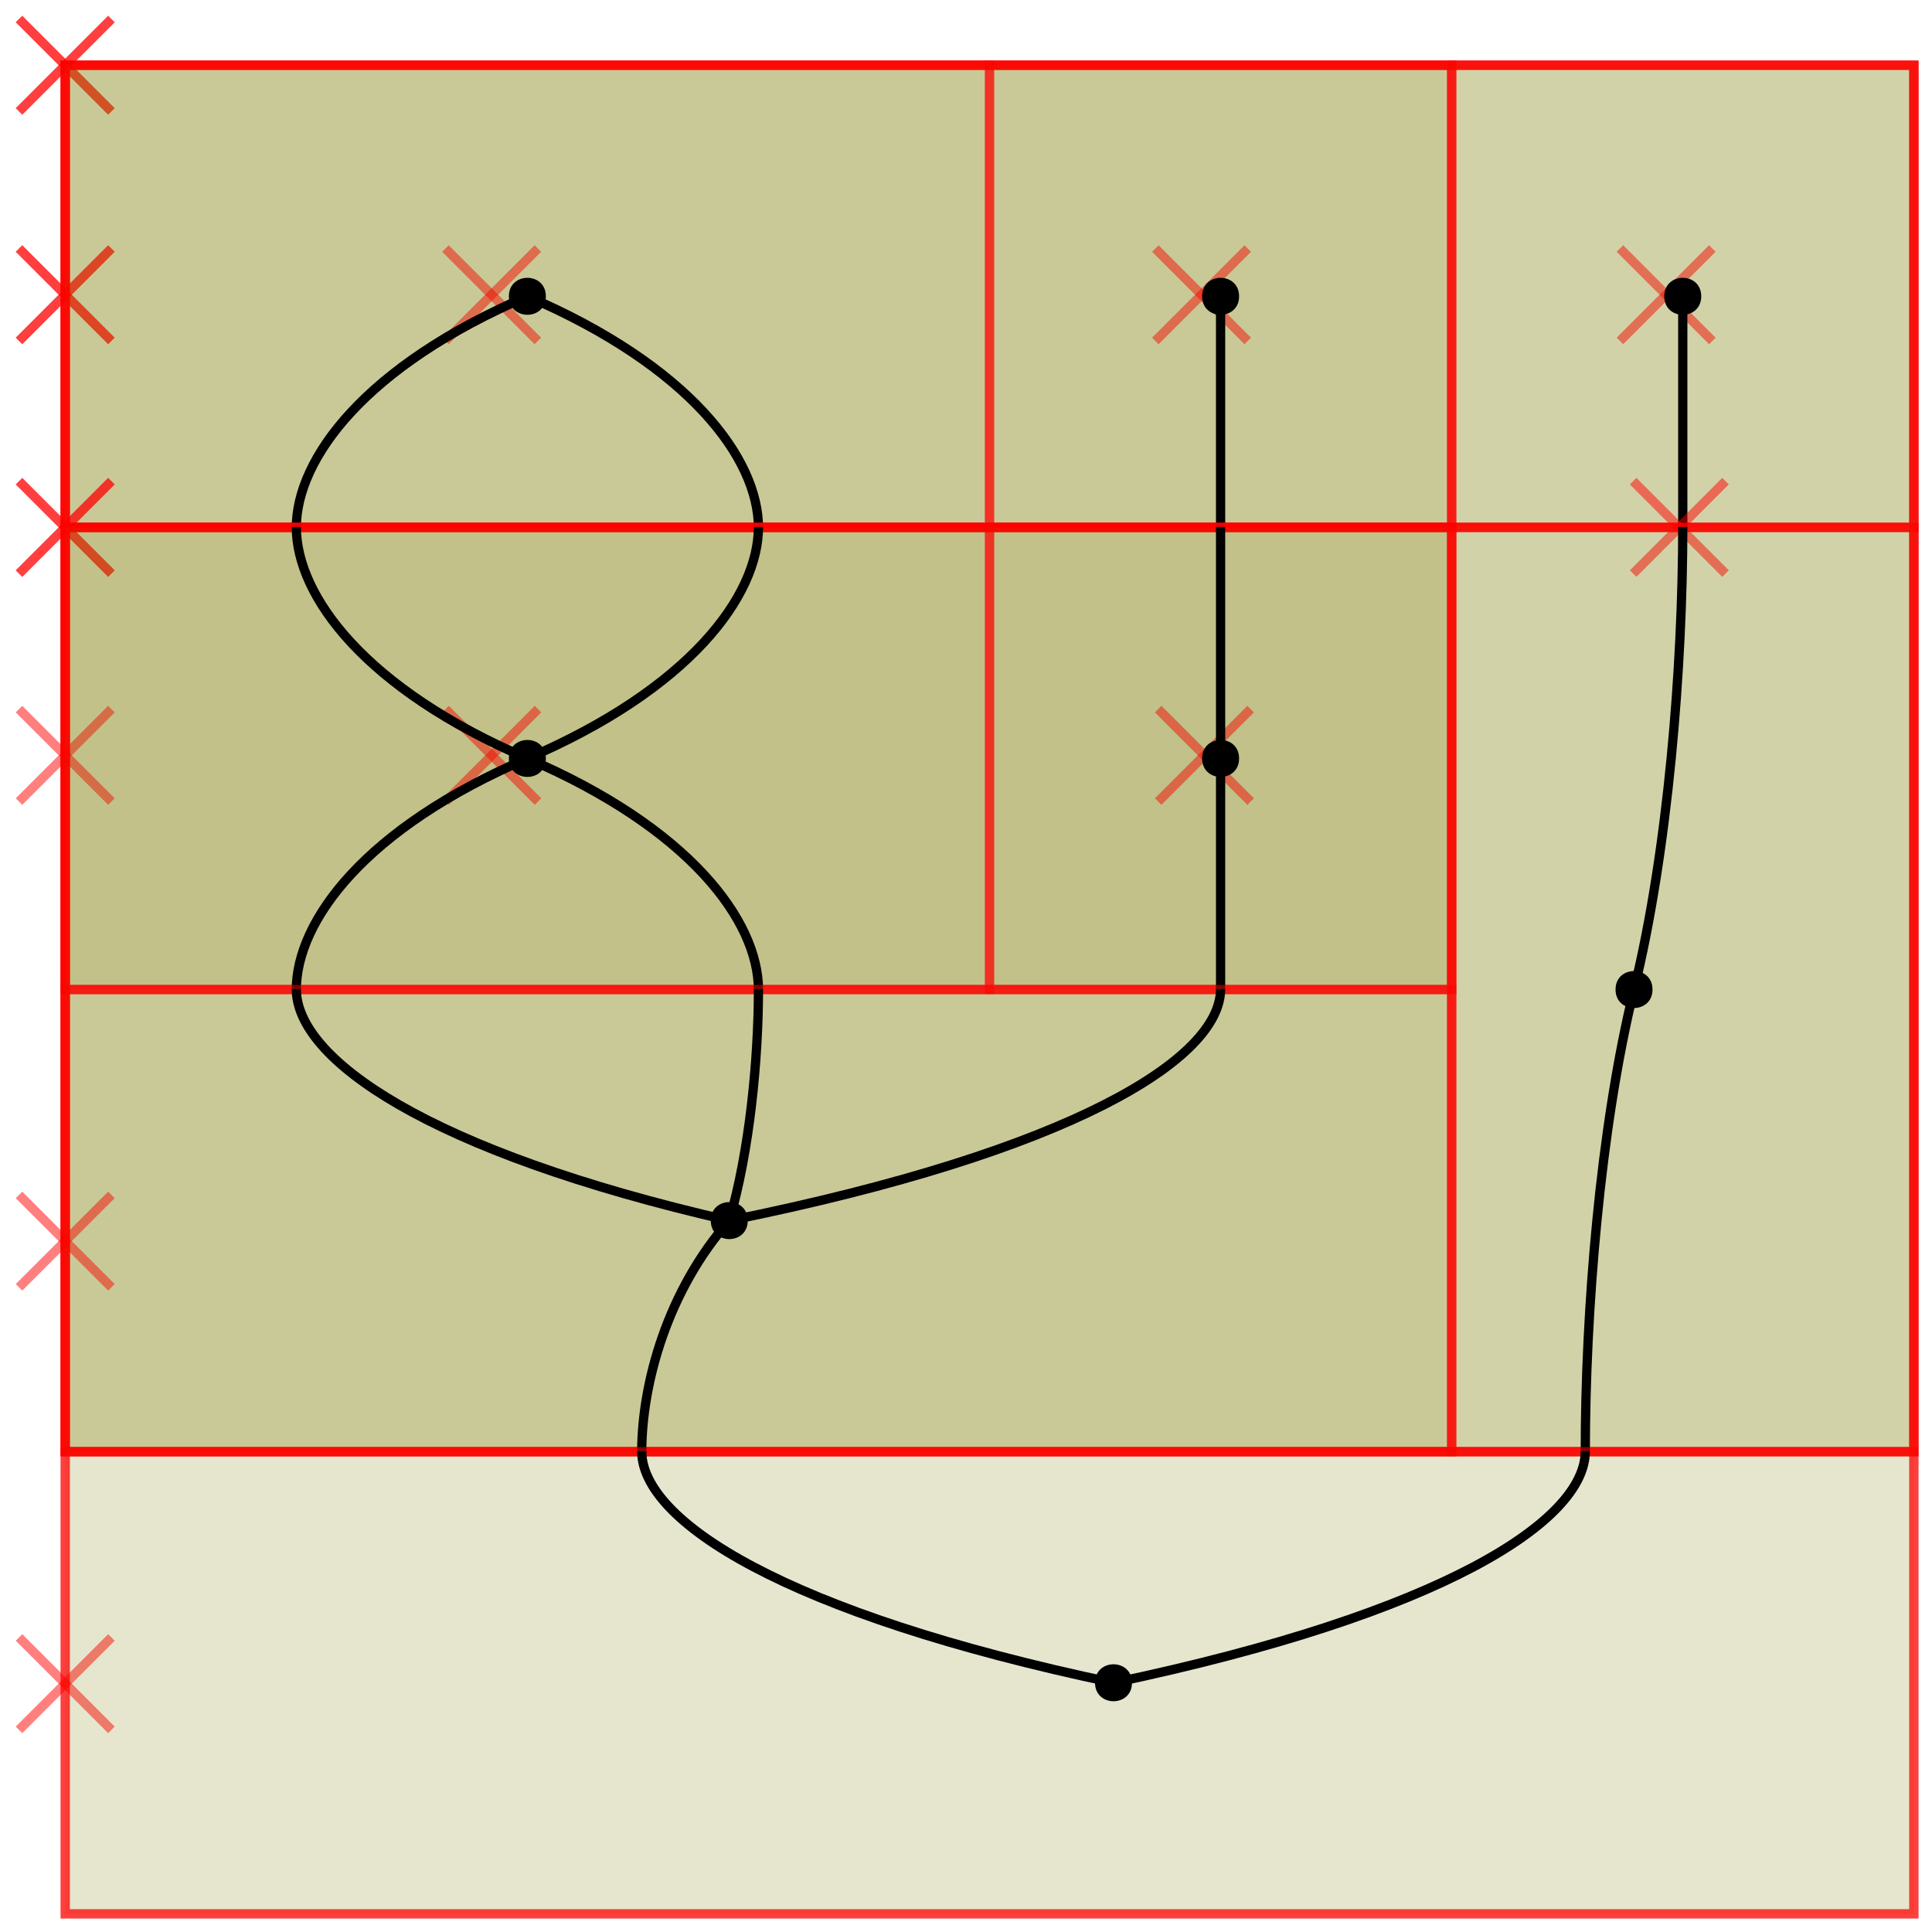
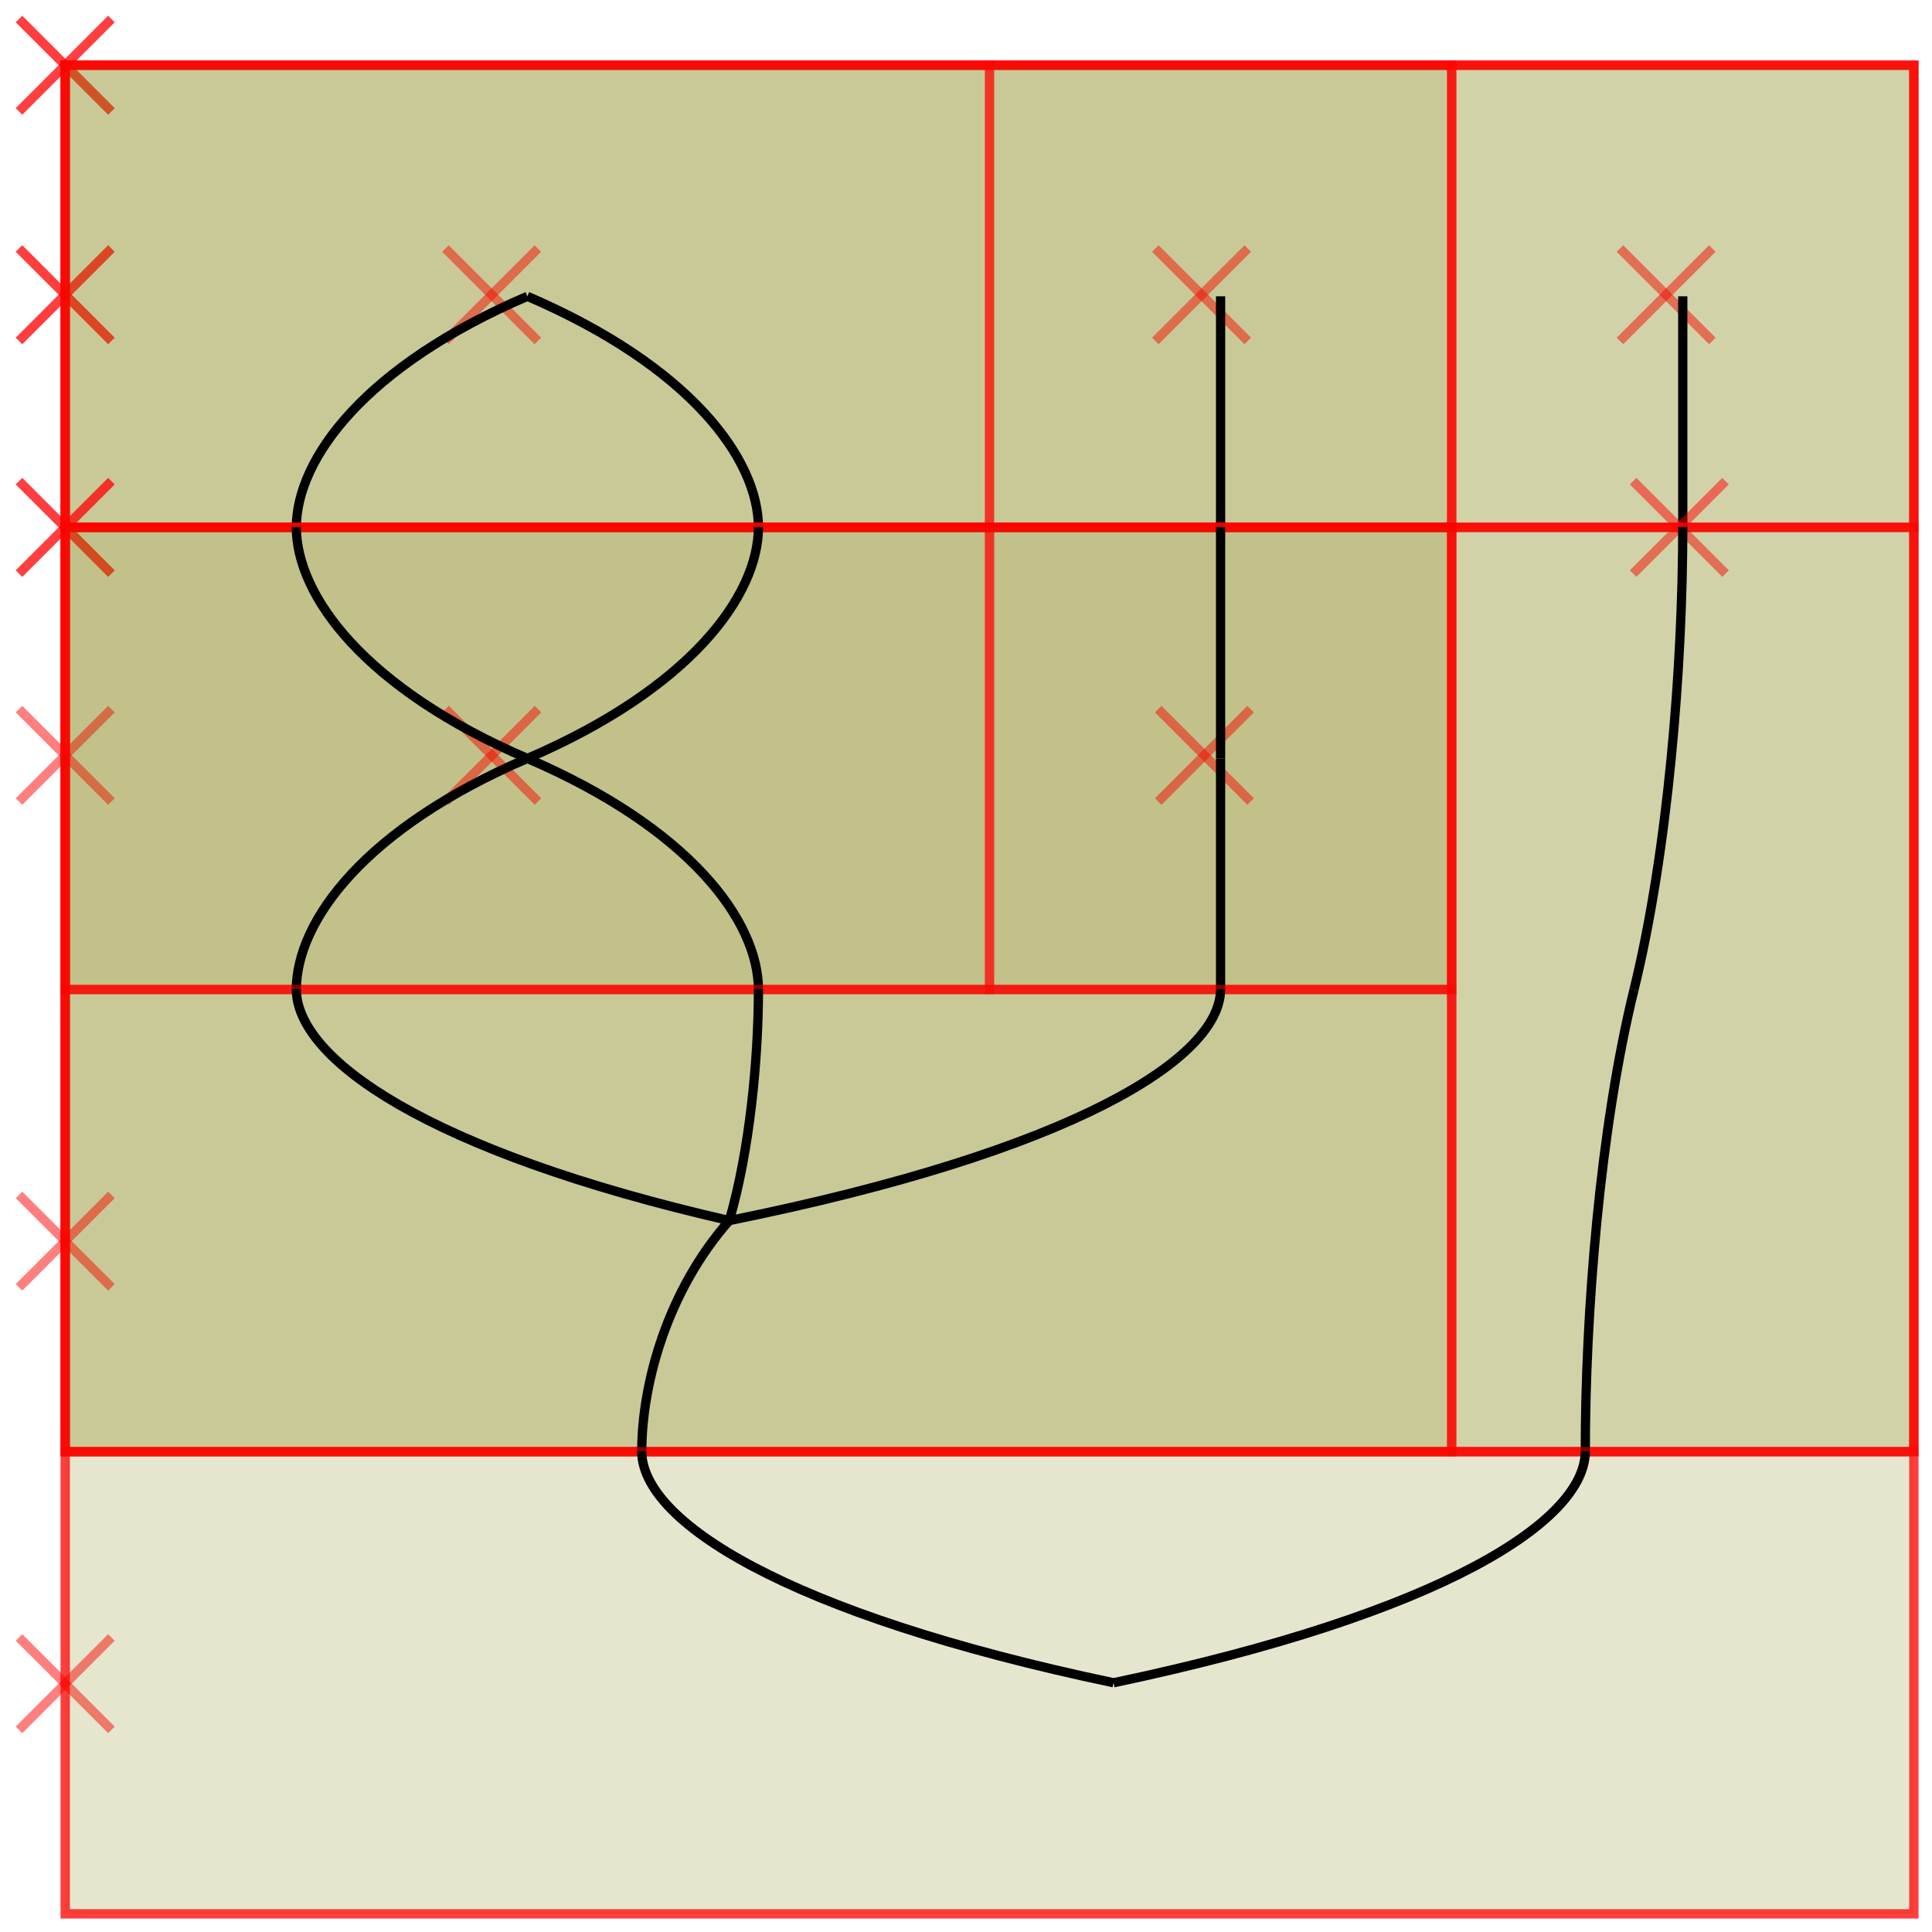
<svg xmlns="http://www.w3.org/2000/svg" width="237pt" height="237pt" viewBox="0 0 237 237" version="1.1">
  <g id="surface410">
    <path style="fill:none;stroke-width:0.567;stroke-linecap:butt;stroke-linejoin:miter;stroke:rgb(100%,0%,0%);stroke-opacity:0.5;stroke-miterlimit:10;" d="M -2.834 2.834 L 2.834 -2.834 " transform="matrix(2,0,0,2,8,8)" />
    <path style="fill:none;stroke-width:0.567;stroke-linecap:butt;stroke-linejoin:miter;stroke:rgb(100%,0%,0%);stroke-opacity:0.5;stroke-miterlimit:10;" d="M 2.834 2.834 L -2.834 -2.834 " transform="matrix(2,0,0,2,8,8)" />
    <path style="fill-rule:nonzero;fill:rgb(50%,50%,0%);fill-opacity:0.1;stroke-width:0.567;stroke-linecap:butt;stroke-linejoin:miter;stroke:rgb(100%,0%,0%);stroke-opacity:0.5;stroke-miterlimit:10;" d="M 0 113.387 L 113.387 113.387 L 113.387 0 L 0 0 Z M 0 113.387 " transform="matrix(2,0,0,2,8,8)" />
    <path style="fill:none;stroke-width:0.567;stroke-linecap:butt;stroke-linejoin:miter;stroke:rgb(100%,0%,0%);stroke-opacity:0.5;stroke-miterlimit:10;" d="M -2.834 2.834 L 2.834 -2.834 " transform="matrix(2,0,0,2,8,8)" />
    <path style="fill:none;stroke-width:0.567;stroke-linecap:butt;stroke-linejoin:miter;stroke:rgb(100%,0%,0%);stroke-opacity:0.5;stroke-miterlimit:10;" d="M 2.834 2.834 L -2.834 -2.834 " transform="matrix(2,0,0,2,8,8)" />
    <path style="fill-rule:nonzero;fill:rgb(50%,50%,0%);fill-opacity:0.1;stroke-width:0.567;stroke-linecap:butt;stroke-linejoin:miter;stroke:rgb(100%,0%,0%);stroke-opacity:0.5;stroke-miterlimit:10;" d="M 0 85.039 L 113.387 85.039 L 113.387 0 L 0 0 Z M 0 85.039 " transform="matrix(2,0,0,2,8,8)" />
    <path style="fill:none;stroke-width:0.567;stroke-linecap:butt;stroke-linejoin:miter;stroke:rgb(100%,0%,0%);stroke-opacity:0.5;stroke-miterlimit:10;" d="M -2.834 16.912 L 2.834 11.242 " transform="matrix(2,0,0,2,8,8)" />
    <path style="fill:none;stroke-width:0.567;stroke-linecap:butt;stroke-linejoin:miter;stroke:rgb(100%,0%,0%);stroke-opacity:0.5;stroke-miterlimit:10;" d="M 2.834 16.912 L -2.834 11.242 " transform="matrix(2,0,0,2,8,8)" />
    <path style="fill-rule:nonzero;fill:rgb(50%,50%,0%);fill-opacity:0.1;stroke-width:0.567;stroke-linecap:butt;stroke-linejoin:miter;stroke:rgb(100%,0%,0%);stroke-opacity:0.5;stroke-miterlimit:10;" d="M 0 28.346 L 113.387 28.346 L 113.387 0 L 0 0 Z M 0 28.346 " transform="matrix(2,0,0,2,8,8)" />
    <path style="fill:none;stroke-width:0.567;stroke-linecap:butt;stroke-linejoin:miter;stroke:rgb(100%,0%,0%);stroke-opacity:0.5;stroke-miterlimit:10;" d="M -2.834 16.912 L 2.834 11.242 " transform="matrix(2,0,0,2,8,8)" />
    <path style="fill:none;stroke-width:0.567;stroke-linecap:butt;stroke-linejoin:miter;stroke:rgb(100%,0%,0%);stroke-opacity:0.5;stroke-miterlimit:10;" d="M 2.834 16.912 L -2.834 11.242 " transform="matrix(2,0,0,2,8,8)" />
    <path style="fill-rule:nonzero;fill:rgb(50%,50%,0%);fill-opacity:0.1;stroke-width:0.567;stroke-linecap:butt;stroke-linejoin:miter;stroke:rgb(100%,0%,0%);stroke-opacity:0.5;stroke-miterlimit:10;" d="M 0 28.346 L 85.039 28.346 L 85.039 0 L 0 0 Z M 0 28.346 " transform="matrix(2,0,0,2,8,8)" />
    <path style="fill:none;stroke-width:0.567;stroke-linecap:butt;stroke-linejoin:miter;stroke:rgb(100%,0%,0%);stroke-opacity:0.5;stroke-miterlimit:10;" d="M 23.32 16.912 L 28.99 11.242 " transform="matrix(2,0,0,2,8,8)" />
    <path style="fill:none;stroke-width:0.567;stroke-linecap:butt;stroke-linejoin:miter;stroke:rgb(100%,0%,0%);stroke-opacity:0.5;stroke-miterlimit:10;" d="M 28.99 16.912 L 23.32 11.242 " transform="matrix(2,0,0,2,8,8)" />
    <path style="fill-rule:nonzero;fill:rgb(50%,50%,0%);fill-opacity:0.1;stroke-width:0.567;stroke-linecap:butt;stroke-linejoin:miter;stroke:rgb(100%,0%,0%);stroke-opacity:0.5;stroke-miterlimit:10;" d="M 0 28.346 L 56.693 28.346 L 56.693 0 L 0 0 Z M 0 28.346 " transform="matrix(2,0,0,2,8,8)" />
    <path style="fill:none;stroke-width:0.567;stroke-linecap:butt;stroke-linejoin:miter;stroke:rgb(0%,0%,0%);stroke-opacity:1;stroke-miterlimit:10;" d="M 28.346 14.174 C 18.426 18.434 14.174 24.115 14.174 28.375 " transform="matrix(2,0,0,2,8,8)" />
    <path style="fill:none;stroke-width:0.567;stroke-linecap:butt;stroke-linejoin:miter;stroke:rgb(0%,0%,0%);stroke-opacity:1;stroke-miterlimit:10;" d="M 28.346 14.174 C 38.268 18.434 42.52 24.115 42.52 28.375 " transform="matrix(2,0,0,2,8,8)" />
-     <path style=" stroke:none;fill-rule:nonzero;fill:rgb(0%,0%,0%);fill-opacity:1;" d="M 66.961 36.348 C 66.961 33.324 62.426 33.324 62.426 36.348 C 62.426 39.371 66.961 39.371 66.961 36.348 Z M 66.961 36.348 " />
    <path style="fill:none;stroke-width:0.567;stroke-linecap:butt;stroke-linejoin:miter;stroke:rgb(100%,0%,0%);stroke-opacity:0.5;stroke-miterlimit:10;" d="M 66.863 16.912 L 72.533 11.242 " transform="matrix(2,0,0,2,8,8)" />
    <path style="fill:none;stroke-width:0.567;stroke-linecap:butt;stroke-linejoin:miter;stroke:rgb(100%,0%,0%);stroke-opacity:0.5;stroke-miterlimit:10;" d="M 72.533 16.912 L 66.863 11.242 " transform="matrix(2,0,0,2,8,8)" />
    <path style="fill-rule:nonzero;fill:rgb(50%,50%,0%);fill-opacity:0.1;stroke-width:0.567;stroke-linecap:butt;stroke-linejoin:miter;stroke:rgb(100%,0%,0%);stroke-opacity:0.5;stroke-miterlimit:10;" d="M 56.693 28.346 L 85.039 28.346 L 85.039 0 L 56.693 0 Z M 56.693 28.346 " transform="matrix(2,0,0,2,8,8)" />
    <path style="fill:none;stroke-width:0.567;stroke-linecap:butt;stroke-linejoin:miter;stroke:rgb(0%,0%,0%);stroke-opacity:1;stroke-miterlimit:10;" d="M 70.865 14.174 C 70.865 18.434 70.865 24.115 70.865 28.375 " transform="matrix(2,0,0,2,8,8)" />
-     <path style=" stroke:none;fill-rule:nonzero;fill:rgb(0%,0%,0%);fill-opacity:1;" d="M 152 36.348 C 152 33.324 147.465 33.324 147.465 36.348 C 147.465 39.371 152 39.371 152 36.348 Z M 152 36.348 " />
    <path style="fill:none;stroke-width:0.567;stroke-linecap:butt;stroke-linejoin:miter;stroke:rgb(100%,0%,0%);stroke-opacity:0.5;stroke-miterlimit:10;" d="M 95.359 16.912 L 101.027 11.242 " transform="matrix(2,0,0,2,8,8)" />
    <path style="fill:none;stroke-width:0.567;stroke-linecap:butt;stroke-linejoin:miter;stroke:rgb(100%,0%,0%);stroke-opacity:0.5;stroke-miterlimit:10;" d="M 101.027 16.912 L 95.359 11.242 " transform="matrix(2,0,0,2,8,8)" />
    <path style="fill-rule:nonzero;fill:rgb(50%,50%,0%);fill-opacity:0.1;stroke-width:0.567;stroke-linecap:butt;stroke-linejoin:miter;stroke:rgb(100%,0%,0%);stroke-opacity:0.5;stroke-miterlimit:10;" d="M 85.039 28.346 L 113.387 28.346 L 113.387 0 L 85.039 0 Z M 85.039 28.346 " transform="matrix(2,0,0,2,8,8)" />
    <path style="fill:none;stroke-width:0.567;stroke-linecap:butt;stroke-linejoin:miter;stroke:rgb(0%,0%,0%);stroke-opacity:1;stroke-miterlimit:10;" d="M 99.213 14.174 C 99.213 18.434 99.213 24.115 99.213 28.375 " transform="matrix(2,0,0,2,8,8)" />
-     <path style=" stroke:none;fill-rule:nonzero;fill:rgb(0%,0%,0%);fill-opacity:1;" d="M 208.691 36.348 C 208.691 33.324 204.156 33.324 204.156 36.348 C 204.156 39.371 208.691 39.371 208.691 36.348 Z M 208.691 36.348 " />
    <path style="fill:none;stroke-width:0.567;stroke-linecap:butt;stroke-linejoin:miter;stroke:rgb(100%,0%,0%);stroke-opacity:0.5;stroke-miterlimit:10;" d="M -2.834 31.182 L 2.834 25.512 " transform="matrix(2,0,0,2,8,8)" />
    <path style="fill:none;stroke-width:0.567;stroke-linecap:butt;stroke-linejoin:miter;stroke:rgb(100%,0%,0%);stroke-opacity:0.5;stroke-miterlimit:10;" d="M 2.834 31.182 L -2.834 25.512 " transform="matrix(2,0,0,2,8,8)" />
    <path style="fill-rule:nonzero;fill:rgb(50%,50%,0%);fill-opacity:0.1;stroke-width:0.567;stroke-linecap:butt;stroke-linejoin:miter;stroke:rgb(100%,0%,0%);stroke-opacity:0.5;stroke-miterlimit:10;" d="M 0 85.039 L 113.387 85.039 L 113.387 28.346 L 0 28.346 Z M 0 85.039 " transform="matrix(2,0,0,2,8,8)" />
    <path style="fill:none;stroke-width:0.567;stroke-linecap:butt;stroke-linejoin:miter;stroke:rgb(100%,0%,0%);stroke-opacity:0.5;stroke-miterlimit:10;" d="M -2.834 31.182 L 2.834 25.512 " transform="matrix(2,0,0,2,8,8)" />
    <path style="fill:none;stroke-width:0.567;stroke-linecap:butt;stroke-linejoin:miter;stroke:rgb(100%,0%,0%);stroke-opacity:0.5;stroke-miterlimit:10;" d="M 2.834 31.182 L -2.834 25.512 " transform="matrix(2,0,0,2,8,8)" />
    <path style="fill-rule:nonzero;fill:rgb(50%,50%,0%);fill-opacity:0.1;stroke-width:0.567;stroke-linecap:butt;stroke-linejoin:miter;stroke:rgb(100%,0%,0%);stroke-opacity:0.5;stroke-miterlimit:10;" d="M 0 85.039 L 85.039 85.039 L 85.039 28.346 L 0 28.346 Z M 0 85.039 " transform="matrix(2,0,0,2,8,8)" />
    <path style="fill:none;stroke-width:0.567;stroke-linecap:butt;stroke-linejoin:miter;stroke:rgb(100%,0%,0%);stroke-opacity:0.5;stroke-miterlimit:10;" d="M -2.834 45.164 L 2.834 39.494 " transform="matrix(2,0,0,2,8,8)" />
    <path style="fill:none;stroke-width:0.567;stroke-linecap:butt;stroke-linejoin:miter;stroke:rgb(100%,0%,0%);stroke-opacity:0.5;stroke-miterlimit:10;" d="M 2.834 45.164 L -2.834 39.494 " transform="matrix(2,0,0,2,8,8)" />
    <path style="fill-rule:nonzero;fill:rgb(50%,50%,0%);fill-opacity:0.1;stroke-width:0.567;stroke-linecap:butt;stroke-linejoin:miter;stroke:rgb(100%,0%,0%);stroke-opacity:0.5;stroke-miterlimit:10;" d="M 0 56.693 L 85.039 56.693 L 85.039 28.346 L 0 28.346 Z M 0 56.693 " transform="matrix(2,0,0,2,8,8)" />
    <path style="fill:none;stroke-width:0.567;stroke-linecap:butt;stroke-linejoin:miter;stroke:rgb(100%,0%,0%);stroke-opacity:0.5;stroke-miterlimit:10;" d="M 23.33 45.164 L 28.998 39.494 " transform="matrix(2,0,0,2,8,8)" />
    <path style="fill:none;stroke-width:0.567;stroke-linecap:butt;stroke-linejoin:miter;stroke:rgb(100%,0%,0%);stroke-opacity:0.5;stroke-miterlimit:10;" d="M 28.998 45.164 L 23.33 39.494 " transform="matrix(2,0,0,2,8,8)" />
    <path style="fill-rule:nonzero;fill:rgb(50%,50%,0%);fill-opacity:0.1;stroke-width:0.567;stroke-linecap:butt;stroke-linejoin:miter;stroke:rgb(100%,0%,0%);stroke-opacity:0.5;stroke-miterlimit:10;" d="M 0 56.693 L 56.693 56.693 L 56.693 28.346 L 0 28.346 Z M 0 56.693 " transform="matrix(2,0,0,2,8,8)" />
    <path style="fill:none;stroke-width:0.567;stroke-linecap:butt;stroke-linejoin:miter;stroke:rgb(0%,0%,0%);stroke-opacity:1;stroke-miterlimit:10;" d="M 28.346 42.52 C 18.426 38.26 14.174 32.578 14.174 28.318 " transform="matrix(2,0,0,2,8,8)" />
    <path style="fill:none;stroke-width:0.567;stroke-linecap:butt;stroke-linejoin:miter;stroke:rgb(0%,0%,0%);stroke-opacity:1;stroke-miterlimit:10;" d="M 28.346 42.52 C 38.268 38.26 42.52 32.578 42.52 28.318 " transform="matrix(2,0,0,2,8,8)" />
    <path style="fill:none;stroke-width:0.567;stroke-linecap:butt;stroke-linejoin:miter;stroke:rgb(0%,0%,0%);stroke-opacity:1;stroke-miterlimit:10;" d="M 28.346 42.52 C 18.426 46.779 14.174 52.461 14.174 56.721 " transform="matrix(2,0,0,2,8,8)" />
    <path style="fill:none;stroke-width:0.567;stroke-linecap:butt;stroke-linejoin:miter;stroke:rgb(0%,0%,0%);stroke-opacity:1;stroke-miterlimit:10;" d="M 28.346 42.52 C 38.268 46.779 42.52 52.461 42.52 56.721 " transform="matrix(2,0,0,2,8,8)" />
-     <path style=" stroke:none;fill-rule:nonzero;fill:rgb(0%,0%,0%);fill-opacity:1;" d="M 66.961 93.039 C 66.961 90.016 62.426 90.016 62.426 93.039 C 62.426 96.062 66.961 96.062 66.961 93.039 Z M 66.961 93.039 " />
    <path style="fill:none;stroke-width:0.567;stroke-linecap:butt;stroke-linejoin:miter;stroke:rgb(100%,0%,0%);stroke-opacity:0.5;stroke-miterlimit:10;" d="M 67.037 45.164 L 72.707 39.494 " transform="matrix(2,0,0,2,8,8)" />
    <path style="fill:none;stroke-width:0.567;stroke-linecap:butt;stroke-linejoin:miter;stroke:rgb(100%,0%,0%);stroke-opacity:0.5;stroke-miterlimit:10;" d="M 72.707 45.164 L 67.037 39.494 " transform="matrix(2,0,0,2,8,8)" />
    <path style="fill-rule:nonzero;fill:rgb(50%,50%,0%);fill-opacity:0.1;stroke-width:0.567;stroke-linecap:butt;stroke-linejoin:miter;stroke:rgb(100%,0%,0%);stroke-opacity:0.5;stroke-miterlimit:10;" d="M 56.693 56.693 L 85.039 56.693 L 85.039 28.346 L 56.693 28.346 Z M 56.693 56.693 " transform="matrix(2,0,0,2,8,8)" />
    <path style="fill:none;stroke-width:0.567;stroke-linecap:butt;stroke-linejoin:miter;stroke:rgb(0%,0%,0%);stroke-opacity:1;stroke-miterlimit:10;" d="M 70.865 42.52 C 70.865 38.26 70.865 32.578 70.865 28.318 " transform="matrix(2,0,0,2,8,8)" />
    <path style="fill:none;stroke-width:0.567;stroke-linecap:butt;stroke-linejoin:miter;stroke:rgb(0%,0%,0%);stroke-opacity:1;stroke-miterlimit:10;" d="M 70.865 42.52 C 70.865 46.779 70.865 52.461 70.865 56.721 " transform="matrix(2,0,0,2,8,8)" />
-     <path style=" stroke:none;fill-rule:nonzero;fill:rgb(0%,0%,0%);fill-opacity:1;" d="M 152 93.039 C 152 90.016 147.465 90.016 147.465 93.039 C 147.465 96.062 152 96.062 152 93.039 Z M 152 93.039 " />
    <path style="fill:none;stroke-width:0.567;stroke-linecap:butt;stroke-linejoin:miter;stroke:rgb(100%,0%,0%);stroke-opacity:0.5;stroke-miterlimit:10;" d="M -2.834 74.959 L 2.834 69.291 " transform="matrix(2,0,0,2,8,8)" />
    <path style="fill:none;stroke-width:0.567;stroke-linecap:butt;stroke-linejoin:miter;stroke:rgb(100%,0%,0%);stroke-opacity:0.5;stroke-miterlimit:10;" d="M 2.834 74.959 L -2.834 69.291 " transform="matrix(2,0,0,2,8,8)" />
    <path style="fill-rule:nonzero;fill:rgb(50%,50%,0%);fill-opacity:0.1;stroke-width:0.567;stroke-linecap:butt;stroke-linejoin:miter;stroke:rgb(100%,0%,0%);stroke-opacity:0.5;stroke-miterlimit:10;" d="M 0 85.039 L 85.039 85.039 L 85.039 56.693 L 0 56.693 Z M 0 85.039 " transform="matrix(2,0,0,2,8,8)" />
    <path style="fill:none;stroke-width:0.567;stroke-linecap:butt;stroke-linejoin:miter;stroke:rgb(0%,0%,0%);stroke-opacity:1;stroke-miterlimit:10;" d="M 40.73 70.865 C 22.141 66.605 14.174 60.926 14.174 56.664 " transform="matrix(2,0,0,2,8,8)" />
    <path style="fill:none;stroke-width:0.567;stroke-linecap:butt;stroke-linejoin:miter;stroke:rgb(0%,0%,0%);stroke-opacity:1;stroke-miterlimit:10;" d="M 40.73 70.865 C 41.982 66.605 42.52 60.926 42.52 56.664 " transform="matrix(2,0,0,2,8,8)" />
    <path style="fill:none;stroke-width:0.567;stroke-linecap:butt;stroke-linejoin:miter;stroke:rgb(0%,0%,0%);stroke-opacity:1;stroke-miterlimit:10;" d="M 40.73 70.865 C 61.826 66.605 70.865 60.926 70.865 56.664 " transform="matrix(2,0,0,2,8,8)" />
    <path style="fill:none;stroke-width:0.567;stroke-linecap:butt;stroke-linejoin:miter;stroke:rgb(0%,0%,0%);stroke-opacity:1;stroke-miterlimit:10;" d="M 40.73 70.865 C 36.971 75.127 35.361 80.807 35.361 85.068 " transform="matrix(2,0,0,2,8,8)" />
-     <path style=" stroke:none;fill-rule:nonzero;fill:rgb(0%,0%,0%);fill-opacity:1;" d="M 91.727 149.73 C 91.727 146.707 87.191 146.707 87.191 149.73 C 87.191 152.758 91.727 152.758 91.727 149.73 Z M 91.727 149.73 " />
    <path style="fill:none;stroke-width:0.567;stroke-linecap:butt;stroke-linejoin:miter;stroke:rgb(100%,0%,0%);stroke-opacity:0.5;stroke-miterlimit:10;" d="M 96.168 31.182 L 101.836 25.512 " transform="matrix(2,0,0,2,8,8)" />
    <path style="fill:none;stroke-width:0.567;stroke-linecap:butt;stroke-linejoin:miter;stroke:rgb(100%,0%,0%);stroke-opacity:0.5;stroke-miterlimit:10;" d="M 101.836 31.182 L 96.168 25.512 " transform="matrix(2,0,0,2,8,8)" />
    <path style="fill-rule:nonzero;fill:rgb(50%,50%,0%);fill-opacity:0.1;stroke-width:0.567;stroke-linecap:butt;stroke-linejoin:miter;stroke:rgb(100%,0%,0%);stroke-opacity:0.5;stroke-miterlimit:10;" d="M 85.039 85.039 L 113.387 85.039 L 113.387 28.346 L 85.039 28.346 Z M 85.039 85.039 " transform="matrix(2,0,0,2,8,8)" />
    <path style="fill:none;stroke-width:0.567;stroke-linecap:butt;stroke-linejoin:miter;stroke:rgb(0%,0%,0%);stroke-opacity:1;stroke-miterlimit:10;" d="M 96.225 56.693 C 98.316 48.18 99.213 36.83 99.213 28.318 " transform="matrix(2,0,0,2,8,8)" />
    <path style="fill:none;stroke-width:0.567;stroke-linecap:butt;stroke-linejoin:miter;stroke:rgb(0%,0%,0%);stroke-opacity:1;stroke-miterlimit:10;" d="M 96.225 56.693 C 94.133 65.205 93.234 76.555 93.234 85.068 " transform="matrix(2,0,0,2,8,8)" />
-     <path style=" stroke:none;fill-rule:nonzero;fill:rgb(0%,0%,0%);fill-opacity:1;" d="M 202.715 121.387 C 202.715 118.363 198.18 118.363 198.18 121.387 C 198.18 124.41 202.715 124.41 202.715 121.387 Z M 202.715 121.387 " />
    <path style="fill:none;stroke-width:0.567;stroke-linecap:butt;stroke-linejoin:miter;stroke:rgb(100%,0%,0%);stroke-opacity:0.5;stroke-miterlimit:10;" d="M -2.834 102.102 L 2.834 96.434 " transform="matrix(2,0,0,2,8,8)" />
    <path style="fill:none;stroke-width:0.567;stroke-linecap:butt;stroke-linejoin:miter;stroke:rgb(100%,0%,0%);stroke-opacity:0.5;stroke-miterlimit:10;" d="M 2.834 102.102 L -2.834 96.434 " transform="matrix(2,0,0,2,8,8)" />
    <path style="fill-rule:nonzero;fill:rgb(50%,50%,0%);fill-opacity:0.1;stroke-width:0.567;stroke-linecap:butt;stroke-linejoin:miter;stroke:rgb(100%,0%,0%);stroke-opacity:0.5;stroke-miterlimit:10;" d="M 0 113.387 L 113.387 113.387 L 113.387 85.039 L 0 85.039 Z M 0 113.387 " transform="matrix(2,0,0,2,8,8)" />
    <path style="fill:none;stroke-width:0.567;stroke-linecap:butt;stroke-linejoin:miter;stroke:rgb(0%,0%,0%);stroke-opacity:1;stroke-miterlimit:10;" d="M 64.299 99.213 C 44.041 94.951 35.361 89.271 35.361 85.012 " transform="matrix(2,0,0,2,8,8)" />
    <path style="fill:none;stroke-width:0.567;stroke-linecap:butt;stroke-linejoin:miter;stroke:rgb(0%,0%,0%);stroke-opacity:1;stroke-miterlimit:10;" d="M 64.299 99.213 C 84.555 94.951 93.234 89.271 93.234 85.012 " transform="matrix(2,0,0,2,8,8)" />
-     <path style=" stroke:none;fill-rule:nonzero;fill:rgb(0%,0%,0%);fill-opacity:1;" d="M 138.863 206.426 C 138.863 203.402 134.328 203.402 134.328 206.426 C 134.328 209.449 138.863 209.449 138.863 206.426 Z M 138.863 206.426 " />
  </g>
</svg>
